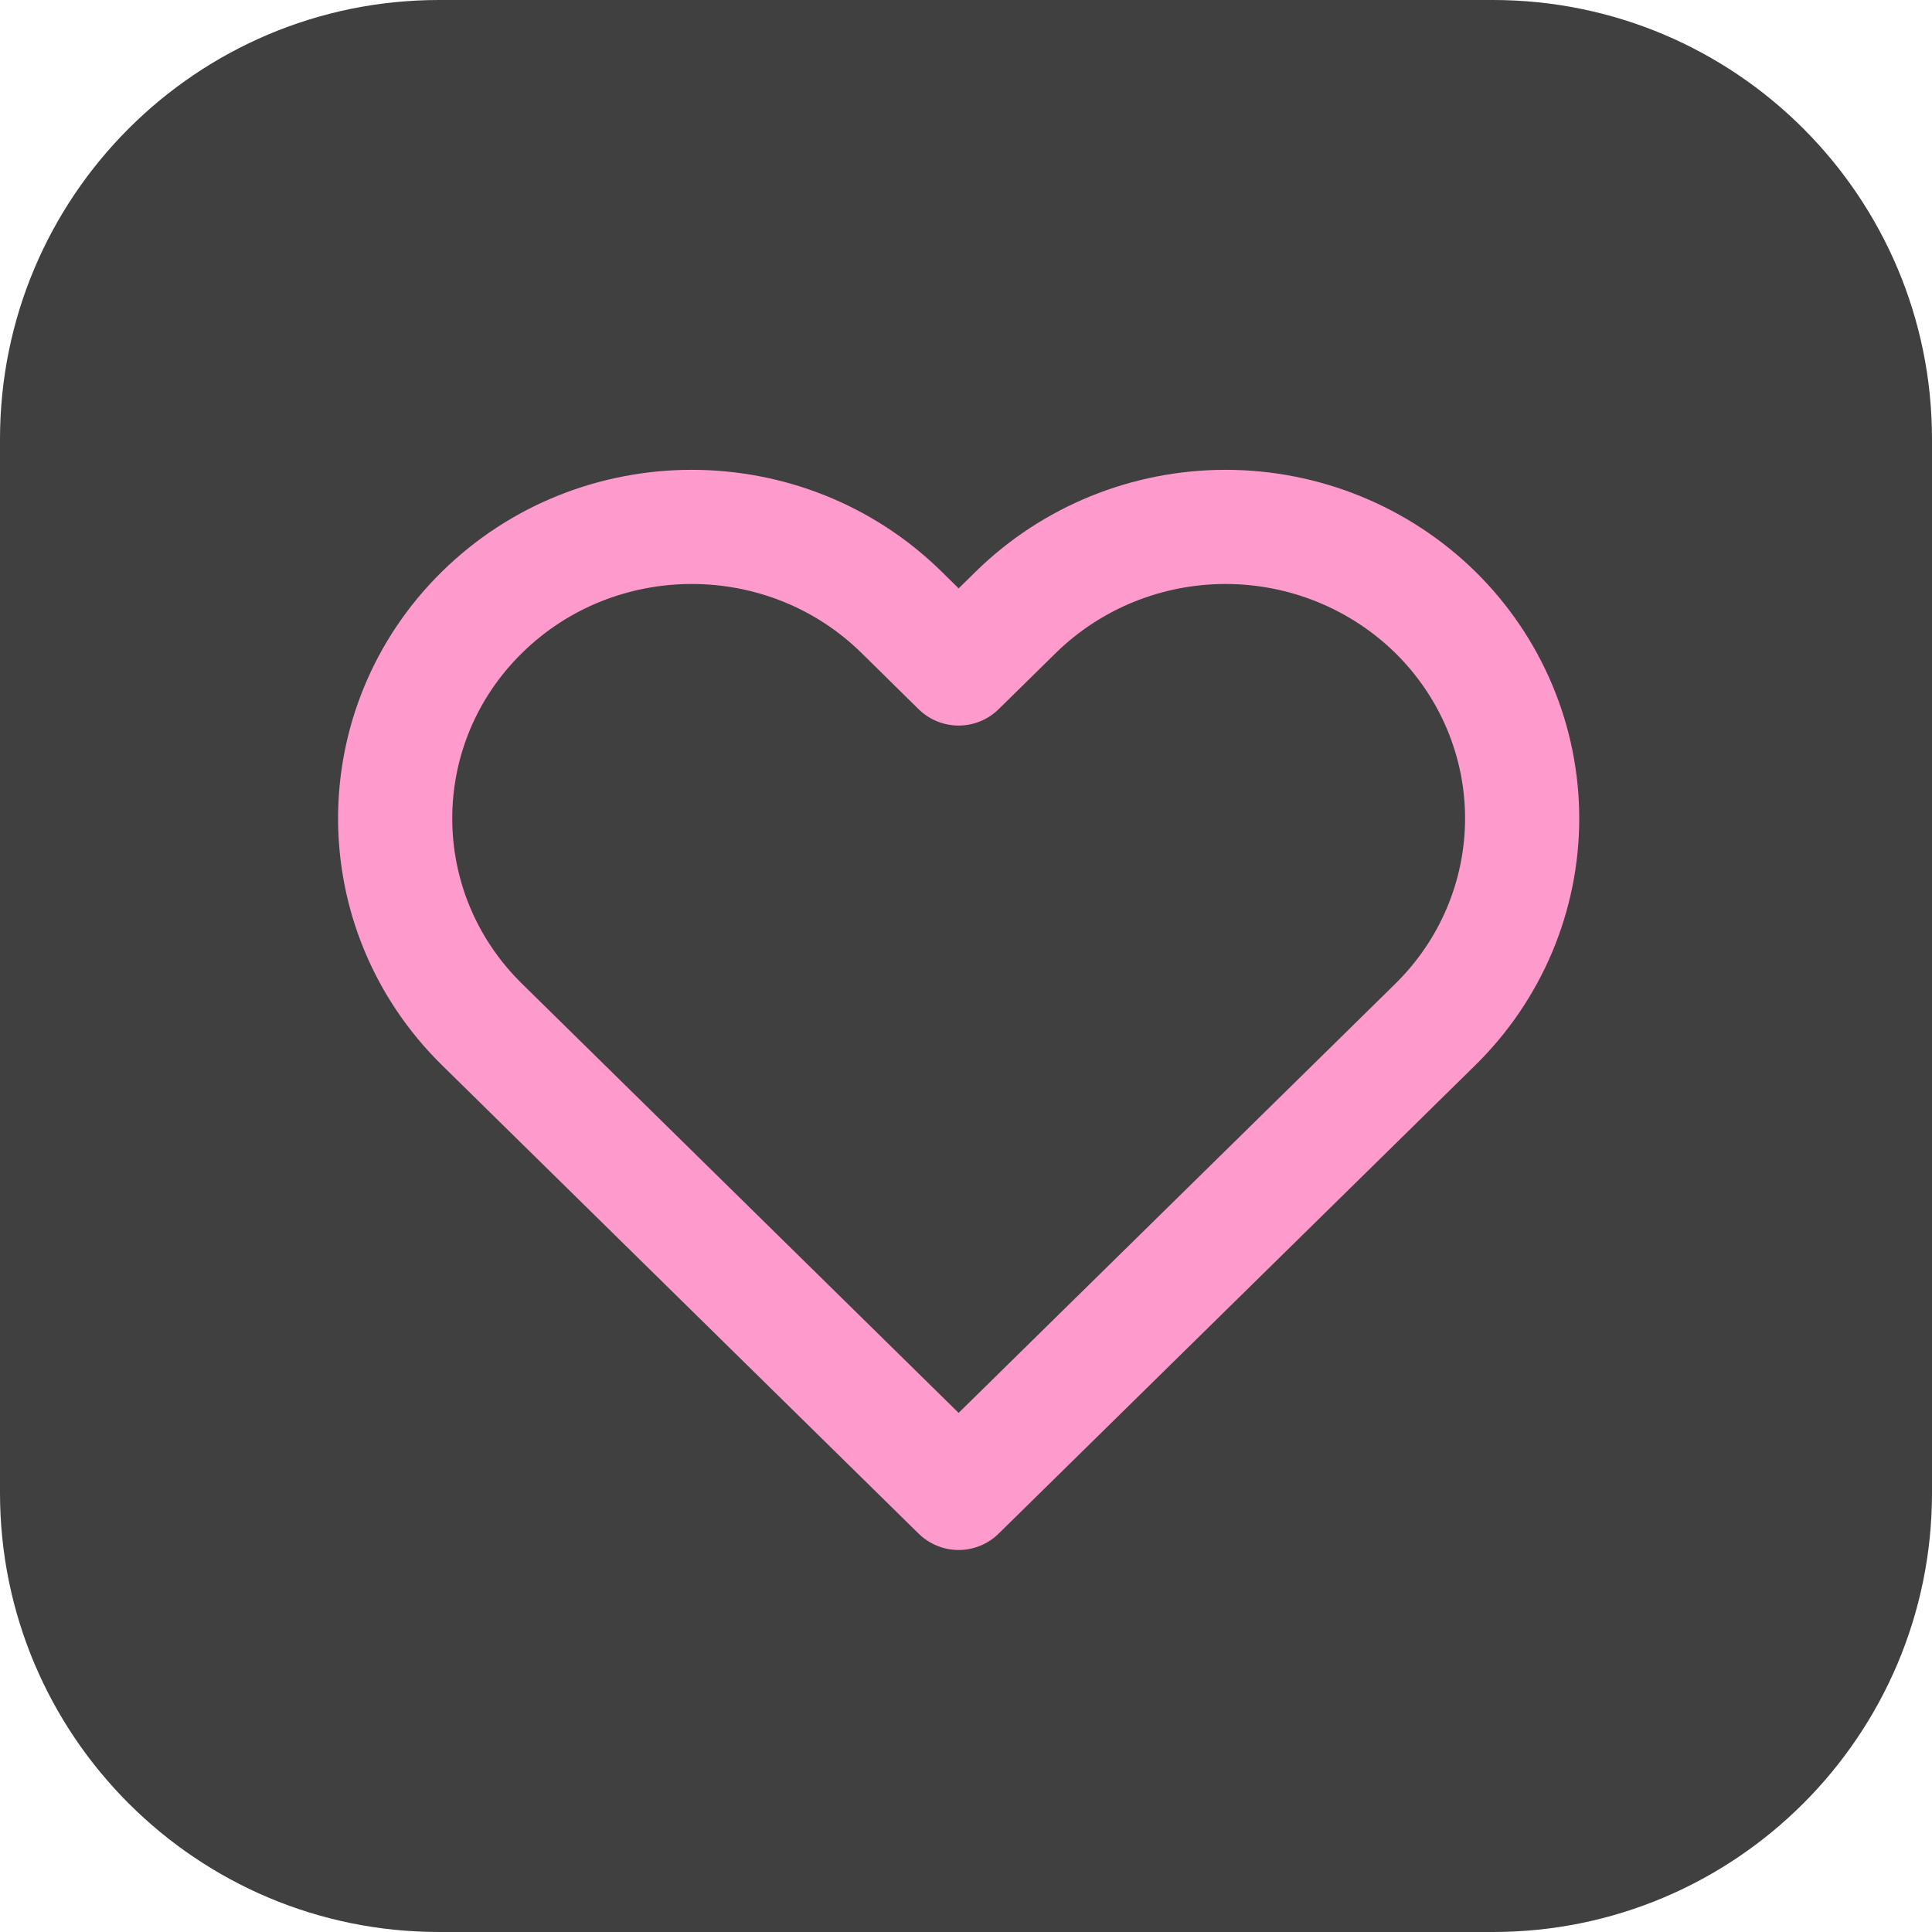
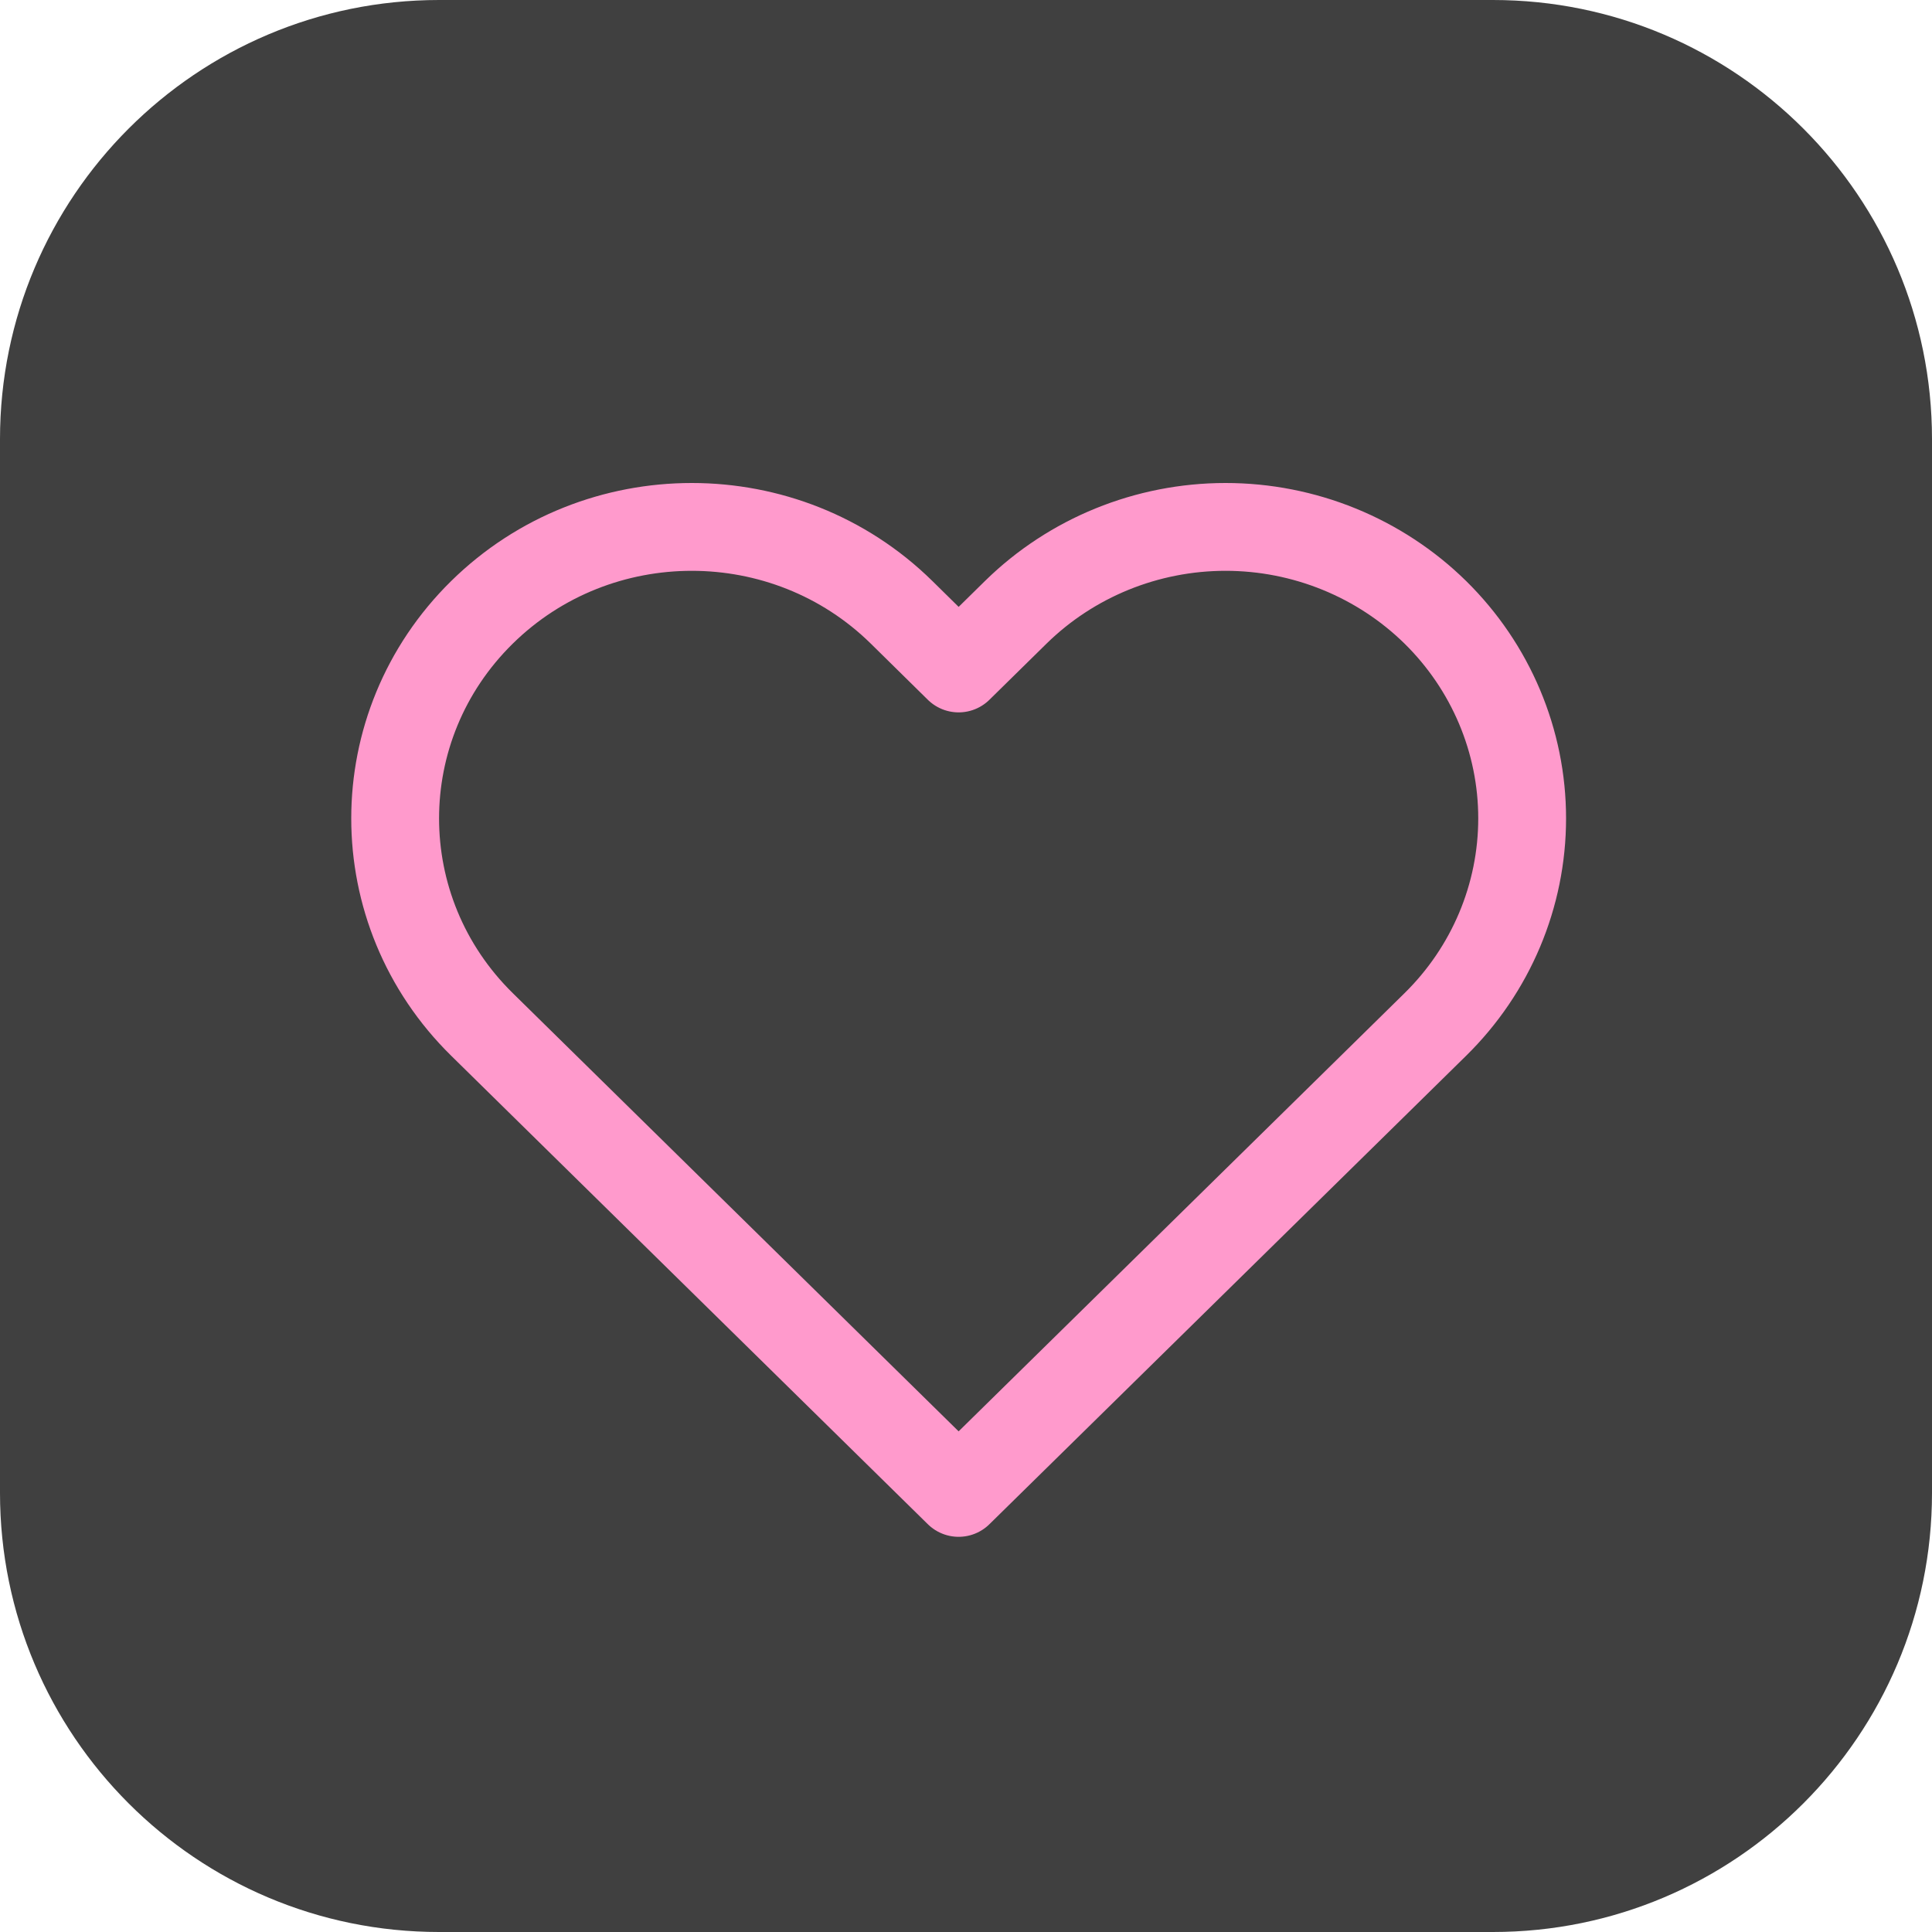
<svg xmlns="http://www.w3.org/2000/svg" width="22" height="22" viewBox="0 0 22 22" fill="none">
  <g>
-     <g id="Favorites-copy">
-       <path id="Rounded-Rectangle" d="M0 17C0 19.761 2.239 22 5 22H17C19.761 22 22 19.761 22 17V5C22 2.239 19.761 0 17 0H5C2.239 0 0 2.239 0 5V17Z" fill-rule="evenodd" clip-rule="evenodd" fill="#000000" fill-opacity="0.75" />
-       <path id="Shape" d="M16.344 6.972C15.71 6.35 14.851 6 13.956 6C13.06 6 12.201 6.35 11.567 6.972L10.916 7.612L10.266 6.972C8.947 5.676 6.808 5.676 5.489 6.972C4.17 8.269 4.17 10.37 5.489 11.666L6.14 12.306L10.916 17L15.693 12.306L16.344 11.666C16.977 11.044 17.333 10.2 17.333 9.319C17.333 8.439 16.977 7.595 16.344 6.972Z" stroke-width="1.3" stroke-linecap="round" stroke-linejoin="round" stroke="#FF9ACC" />
+     <g>
+       <g id="Favorites-copy">
+         <path id="Rounded-Rectangle" d="M0 17C0 19.761 2.239 22 5 22H17C19.761 22 22 19.761 22 17V5C22 2.239 19.761 0 17 0H5C2.239 0 0 2.239 0 5V17Z" fill-rule="evenodd" clip-rule="evenodd" fill="#000000" fill-opacity="0.75" />
+         <path id="Shape" d="M16.344 6.972C15.71 6.35 14.851 6 13.956 6C13.06 6 12.201 6.35 11.567 6.972L10.916 7.612L10.266 6.972C8.947 5.676 6.808 5.676 5.489 6.972C4.17 8.269 4.17 10.37 5.489 11.666L6.14 12.306L10.916 17L15.693 12.306L16.344 11.666C16.977 11.044 17.333 10.2 17.333 9.319C17.333 8.439 16.977 7.595 16.344 6.972Z" stroke-linecap="round" stroke-linejoin="round" stroke="#FF9ACC" />
+       </g>
    </g>
  </g>
</svg>
